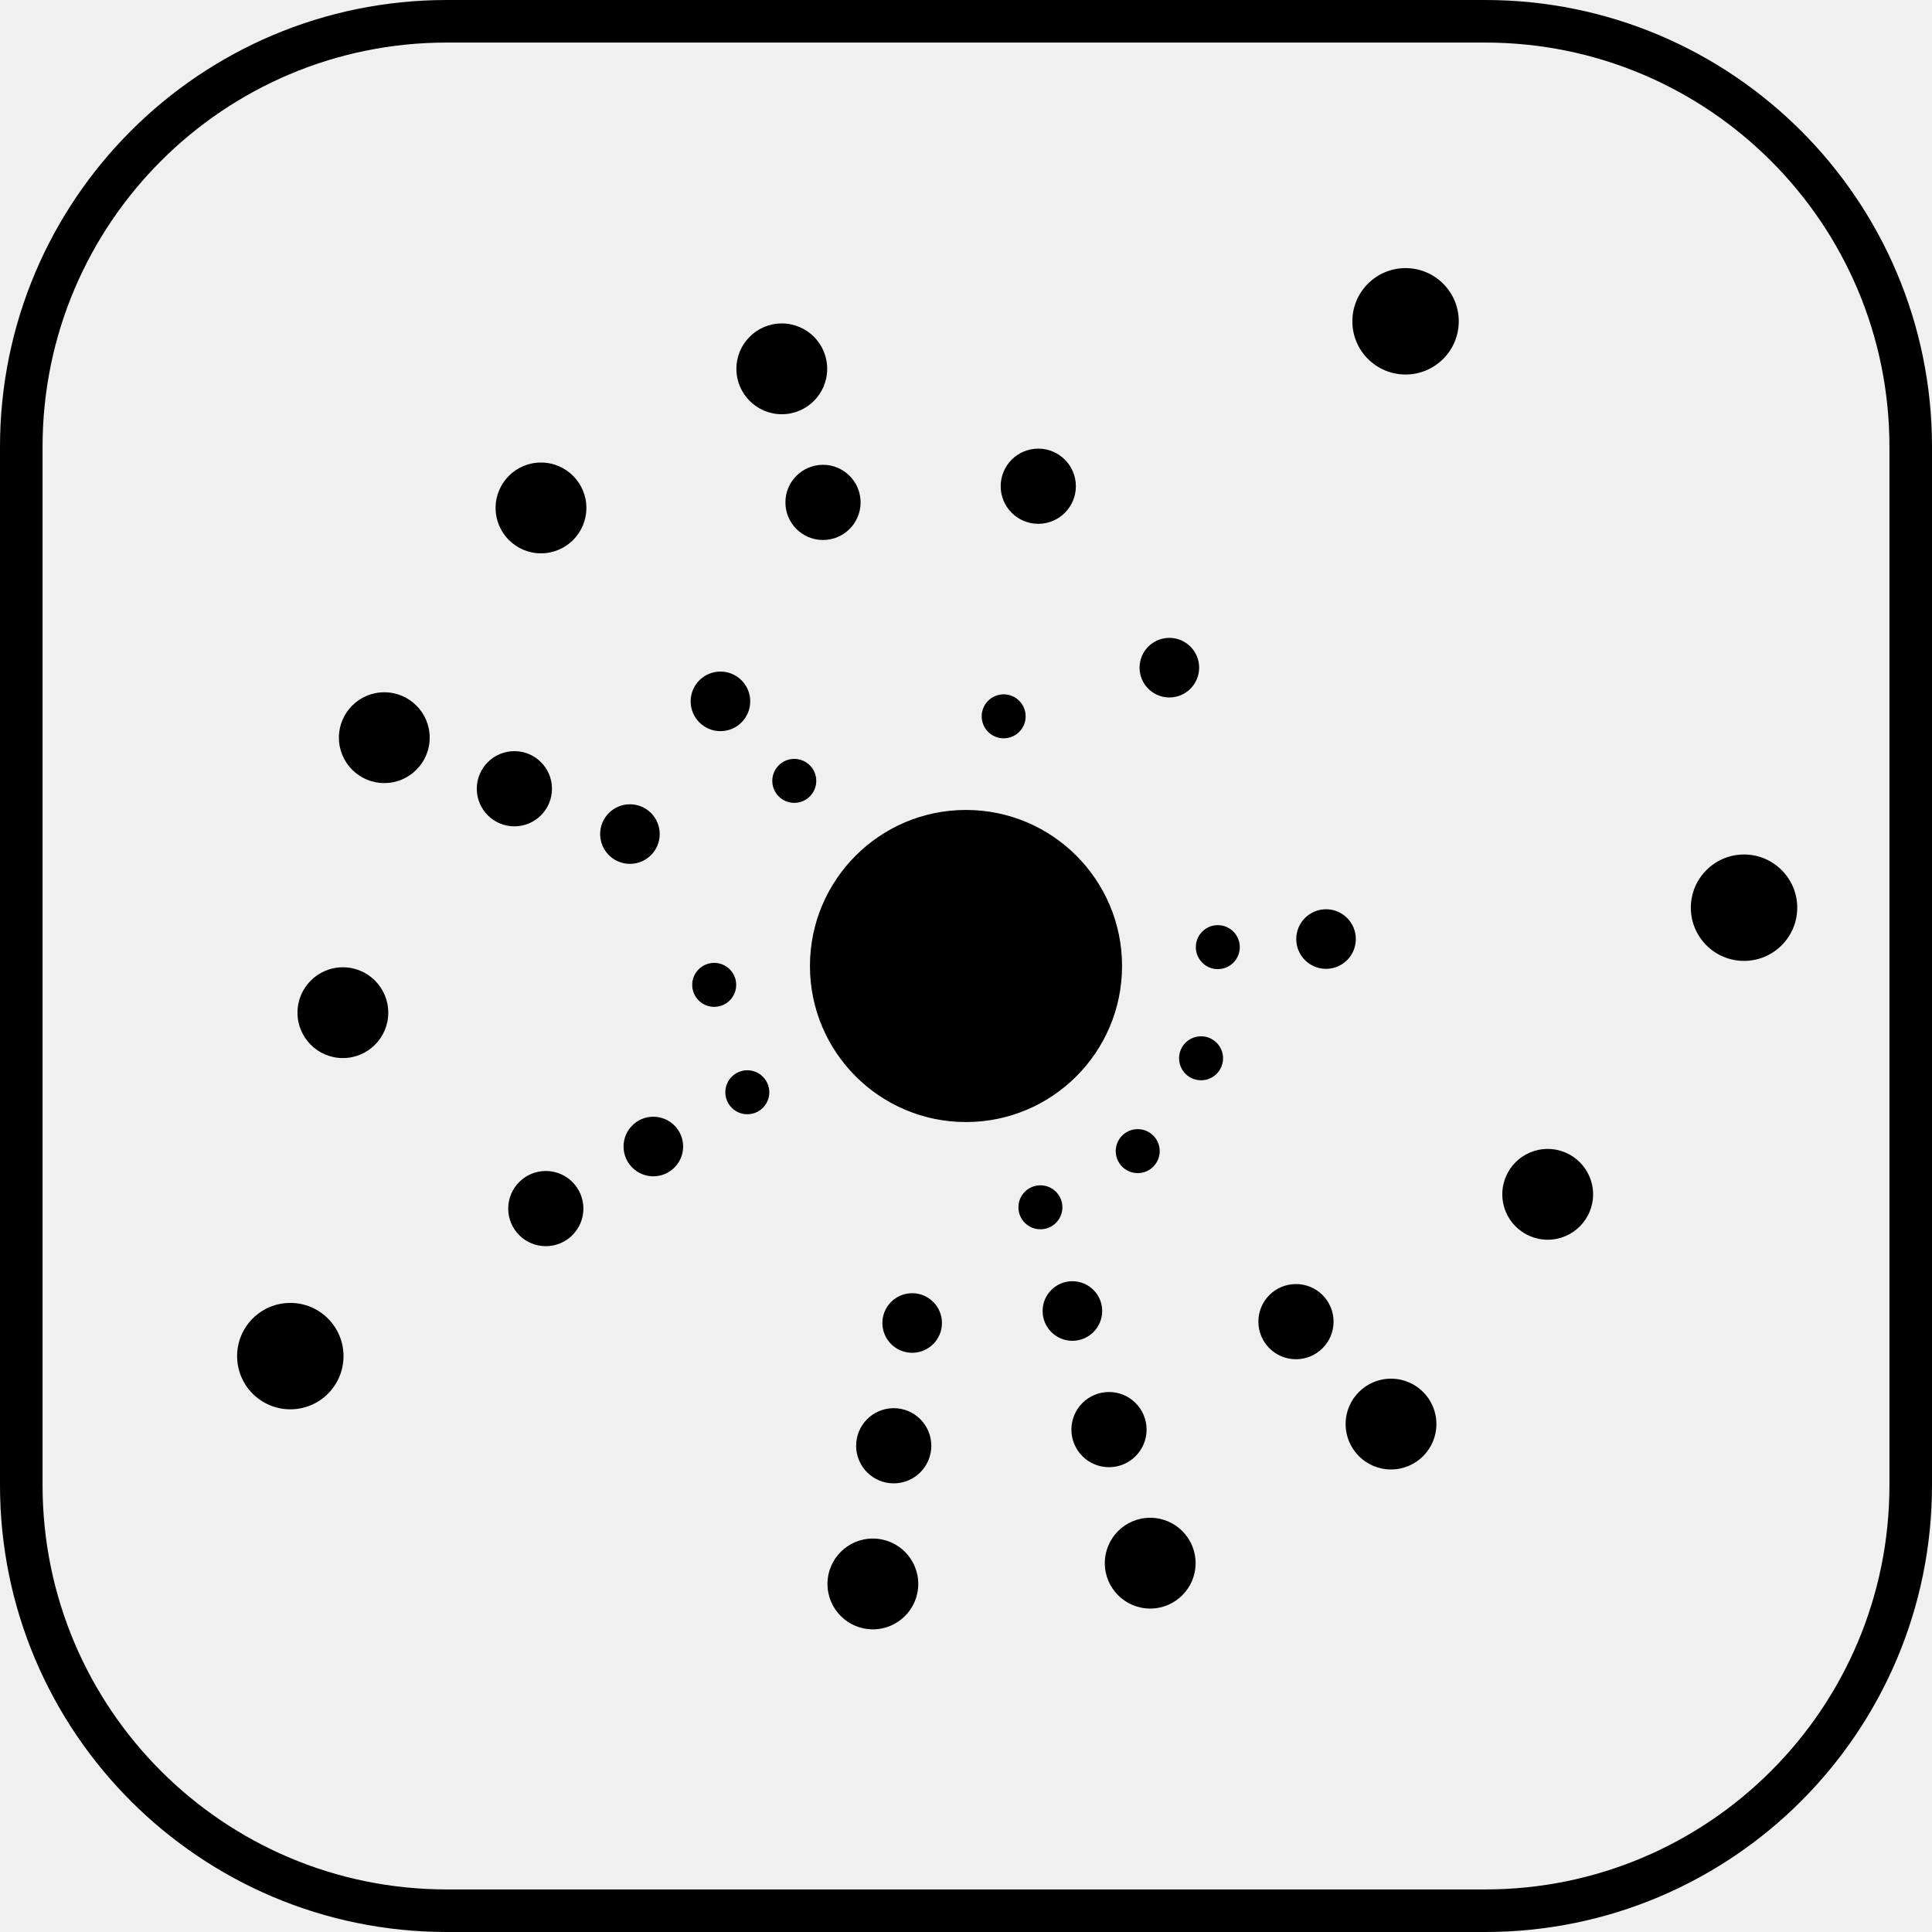
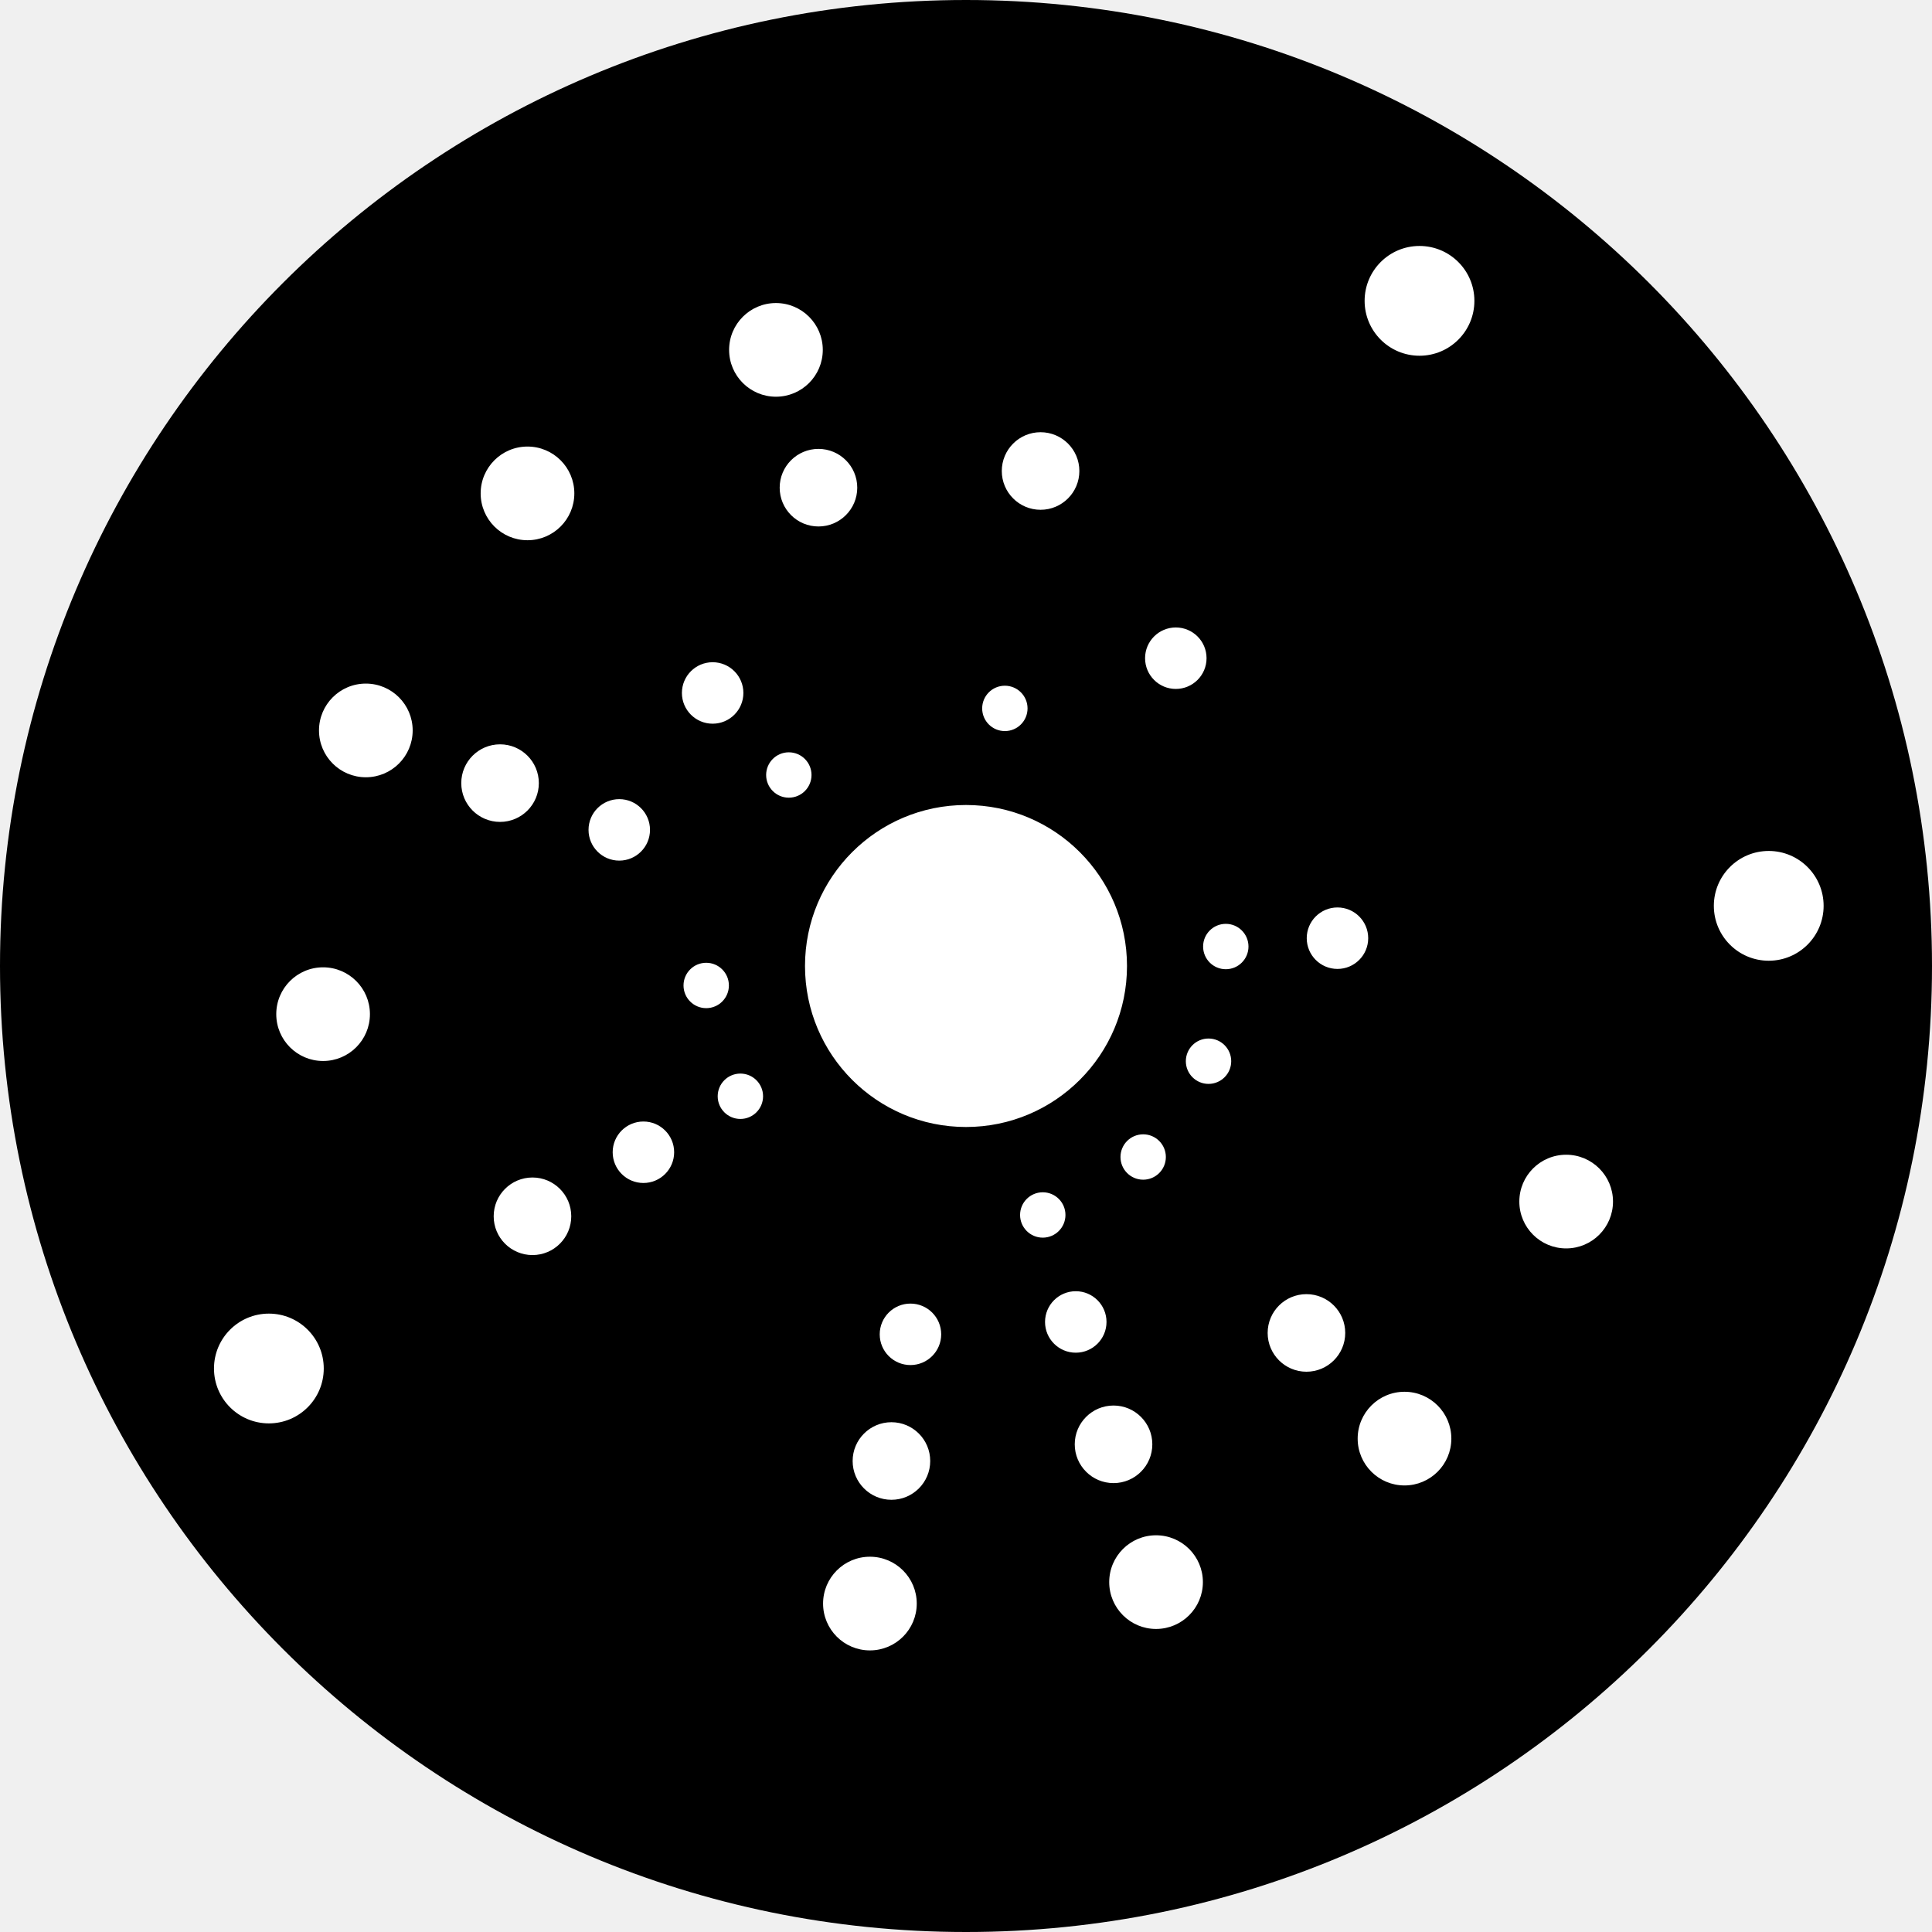
- <svg xmlns="http://www.w3.org/2000/svg" viewBox="13.81 13.81 272.38 272.38">
-   <style>.f{fill:none;stroke:#000;stroke-width:6}.d{fill:#000}@media (prefers-color-scheme: dark){.f{stroke:#fff}.d{fill:#fff}}</style>
-   <path class="f" d="M76.81 16.81H223.19A60 60 0 0 1 283.19 76.81V223.19A60 60 0 0 1 223.19 283.19H76.81A60 60 0 0 1 16.81 223.19V76.81A60 60 0 0 1 76.81 16.81Z" />
-   <path class="d" d="M252.19 141.78a7.50 7.50 0 1 0 15.00 0a7.50 7.50 0 1 0 -15.00 0ZM196.56 146.20a4.20 4.20 0 1 0 8.40 0a4.20 4.20 0 1 0 -8.40 0ZM182.40 147.34a3.10 3.10 0 1 0 6.20 0a3.10 3.10 0 1 0 -6.20 0ZM225.61 182.19a6.40 6.40 0 1 0 12.80 0a6.40 6.40 0 1 0 -12.80 0ZM180.04 163.01a3.10 3.10 0 1 0 6.20 0a3.10 3.10 0 1 0 -6.20 0ZM203.52 214.58a6.40 6.40 0 1 0 12.80 0a6.40 6.40 0 1 0 -12.80 0ZM191.22 200.14a5.30 5.30 0 1 0 10.60 0a5.30 5.30 0 1 0 -10.60 0ZM171.11 176.10a3.10 3.10 0 1 0 6.20 0a3.10 3.10 0 1 0 -6.20 0ZM169.57 234.19a6.40 6.40 0 1 0 12.80 0a6.40 6.40 0 1 0 -12.80 0ZM164.86 215.36a5.30 5.30 0 1 0 10.60 0a5.30 5.30 0 1 0 -10.60 0ZM160.80 198.64a4.20 4.20 0 1 0 8.40 0a4.20 4.20 0 1 0 -8.40 0ZM157.39 184.02a3.10 3.10 0 1 0 6.20 0a3.10 3.10 0 1 0 -6.20 0ZM130.47 237.12a6.40 6.40 0 1 0 12.80 0a6.40 6.40 0 1 0 -12.80 0ZM134.51 217.64a5.30 5.30 0 1 0 10.60 0a5.30 5.30 0 1 0 -10.60 0ZM138.21 200.33a4.20 4.20 0 1 0 8.40 0a4.20 4.20 0 1 0 -8.40 0ZM47.24 205.00a7.50 7.50 0 1 0 15.00 0a7.50 7.50 0 1 0 -15.00 0ZM85.46 184.20a5.30 5.30 0 1 0 10.60 0a5.30 5.30 0 1 0 -10.60 0ZM101.72 175.45a4.20 4.20 0 1 0 8.40 0a4.20 4.20 0 1 0 -8.40 0ZM116.07 167.80a3.10 3.10 0 1 0 6.20 0a3.10 3.10 0 1 0 -6.20 0ZM55.75 156.58a6.40 6.40 0 1 0 12.80 0a6.40 6.40 0 1 0 -12.80 0ZM111.40 152.66a3.10 3.10 0 1 0 6.20 0a3.10 3.10 0 1 0 -6.20 0ZM61.59 117.81a6.40 6.40 0 1 0 12.80 0a6.40 6.40 0 1 0 -12.80 0ZM81.03 125.01a5.30 5.30 0 1 0 10.60 0a5.30 5.30 0 1 0 -10.60 0ZM98.42 131.40a4.20 4.20 0 1 0 8.40 0a4.20 4.20 0 1 0 -8.40 0ZM83.68 85.42a6.40 6.40 0 1 0 12.80 0a6.40 6.40 0 1 0 -12.80 0ZM111.18 112.69a4.20 4.20 0 1 0 8.40 0a4.20 4.20 0 1 0 -8.40 0ZM122.69 123.90a3.10 3.10 0 1 0 6.20 0a3.10 3.10 0 1 0 -6.20 0ZM117.63 65.81a6.40 6.40 0 1 0 12.80 0a6.40 6.40 0 1 0 -12.80 0ZM124.54 84.64a5.30 5.30 0 1 0 10.60 0a5.30 5.30 0 1 0 -10.60 0ZM154.89 82.36a5.30 5.30 0 1 0 10.60 0a5.30 5.30 0 1 0 -10.60 0ZM152.21 114.80a3.10 3.10 0 1 0 6.20 0a3.10 3.10 0 1 0 -6.20 0ZM204.47 59.11a7.50 7.50 0 1 0 15.00 0a7.50 7.50 0 1 0 -15.00 0ZM174.47 107.94a4.20 4.20 0 1 0 8.40 0a4.20 4.20 0 1 0 -8.40 0ZM128.00 150.00a22.00 22.00 0 1 0 44.00 0a22.00 22.00 0 1 0 -44.00 0Z" />
+ <svg xmlns="http://www.w3.org/2000/svg" viewBox="18 18 264 264">
+   <style>.b{fill:#000}.f{fill:#fff}@media (prefers-color-scheme: dark){.b{fill:#fff}.f{fill:#000}}</style>
+   <circle class="b" cx="150" cy="150" r="132" />
+   <path class="f" d="M252.19 141.78a7.50 7.50 0 1 0 15.00 0a7.50 7.50 0 1 0 -15.00 0ZM196.56 146.20a4.20 4.20 0 1 0 8.40 0a4.20 4.20 0 1 0 -8.40 0ZM182.40 147.34a3.10 3.10 0 1 0 6.20 0a3.10 3.10 0 1 0 -6.20 0ZM225.61 182.19a6.40 6.40 0 1 0 12.80 0a6.40 6.40 0 1 0 -12.80 0ZM180.04 163.01a3.10 3.10 0 1 0 6.20 0a3.10 3.10 0 1 0 -6.20 0ZM203.52 214.58a6.40 6.40 0 1 0 12.80 0a6.40 6.40 0 1 0 -12.80 0ZM191.22 200.14a5.30 5.30 0 1 0 10.60 0a5.30 5.30 0 1 0 -10.60 0ZM171.11 176.10a3.10 3.10 0 1 0 6.20 0a3.10 3.10 0 1 0 -6.20 0ZM169.57 234.19a6.40 6.40 0 1 0 12.80 0a6.40 6.40 0 1 0 -12.80 0ZM164.86 215.36a5.30 5.30 0 1 0 10.60 0a5.30 5.30 0 1 0 -10.60 0ZM160.80 198.64a4.20 4.20 0 1 0 8.40 0a4.20 4.20 0 1 0 -8.40 0ZM157.39 184.02a3.10 3.10 0 1 0 6.20 0a3.10 3.10 0 1 0 -6.20 0ZM130.47 237.12a6.40 6.40 0 1 0 12.80 0a6.40 6.40 0 1 0 -12.80 0ZM134.51 217.64a5.30 5.30 0 1 0 10.60 0a5.30 5.30 0 1 0 -10.60 0ZM138.21 200.33a4.20 4.20 0 1 0 8.40 0a4.20 4.20 0 1 0 -8.40 0ZM47.24 205.00a7.50 7.50 0 1 0 15.00 0a7.50 7.50 0 1 0 -15.00 0ZM85.46 184.20a5.30 5.30 0 1 0 10.60 0a5.30 5.30 0 1 0 -10.60 0ZM101.72 175.45a4.20 4.20 0 1 0 8.40 0a4.20 4.20 0 1 0 -8.40 0ZM116.07 167.80a3.10 3.10 0 1 0 6.20 0a3.10 3.10 0 1 0 -6.20 0ZM55.75 156.58a6.40 6.40 0 1 0 12.80 0a6.40 6.40 0 1 0 -12.80 0ZM111.40 152.66a3.10 3.10 0 1 0 6.20 0a3.10 3.10 0 1 0 -6.20 0ZM61.59 117.81a6.40 6.40 0 1 0 12.80 0a6.40 6.40 0 1 0 -12.80 0ZM81.03 125.01a5.30 5.30 0 1 0 10.60 0a5.30 5.30 0 1 0 -10.60 0ZM98.42 131.40a4.20 4.20 0 1 0 8.40 0a4.20 4.20 0 1 0 -8.40 0ZM83.68 85.42a6.40 6.40 0 1 0 12.80 0a6.40 6.40 0 1 0 -12.80 0ZM111.18 112.69a4.20 4.20 0 1 0 8.40 0a4.20 4.20 0 1 0 -8.40 0ZM122.69 123.90a3.10 3.10 0 1 0 6.20 0a3.10 3.10 0 1 0 -6.20 0ZM117.63 65.81a6.40 6.40 0 1 0 12.80 0a6.40 6.40 0 1 0 -12.80 0ZM124.54 84.64a5.30 5.30 0 1 0 10.60 0a5.30 5.30 0 1 0 -10.60 0ZM154.89 82.36a5.30 5.30 0 1 0 10.60 0a5.30 5.30 0 1 0 -10.60 0ZM152.21 114.80a3.10 3.10 0 1 0 6.20 0a3.10 3.10 0 1 0 -6.20 0ZM204.47 59.11a7.50 7.50 0 1 0 15.00 0a7.50 7.50 0 1 0 -15.00 0ZM174.47 107.94a4.20 4.20 0 1 0 8.40 0a4.20 4.20 0 1 0 -8.40 0ZM128.00 150.00a22.00 22.00 0 1 0 44.00 0a22.00 22.00 0 1 0 -44.00 0Z" />
</svg>
